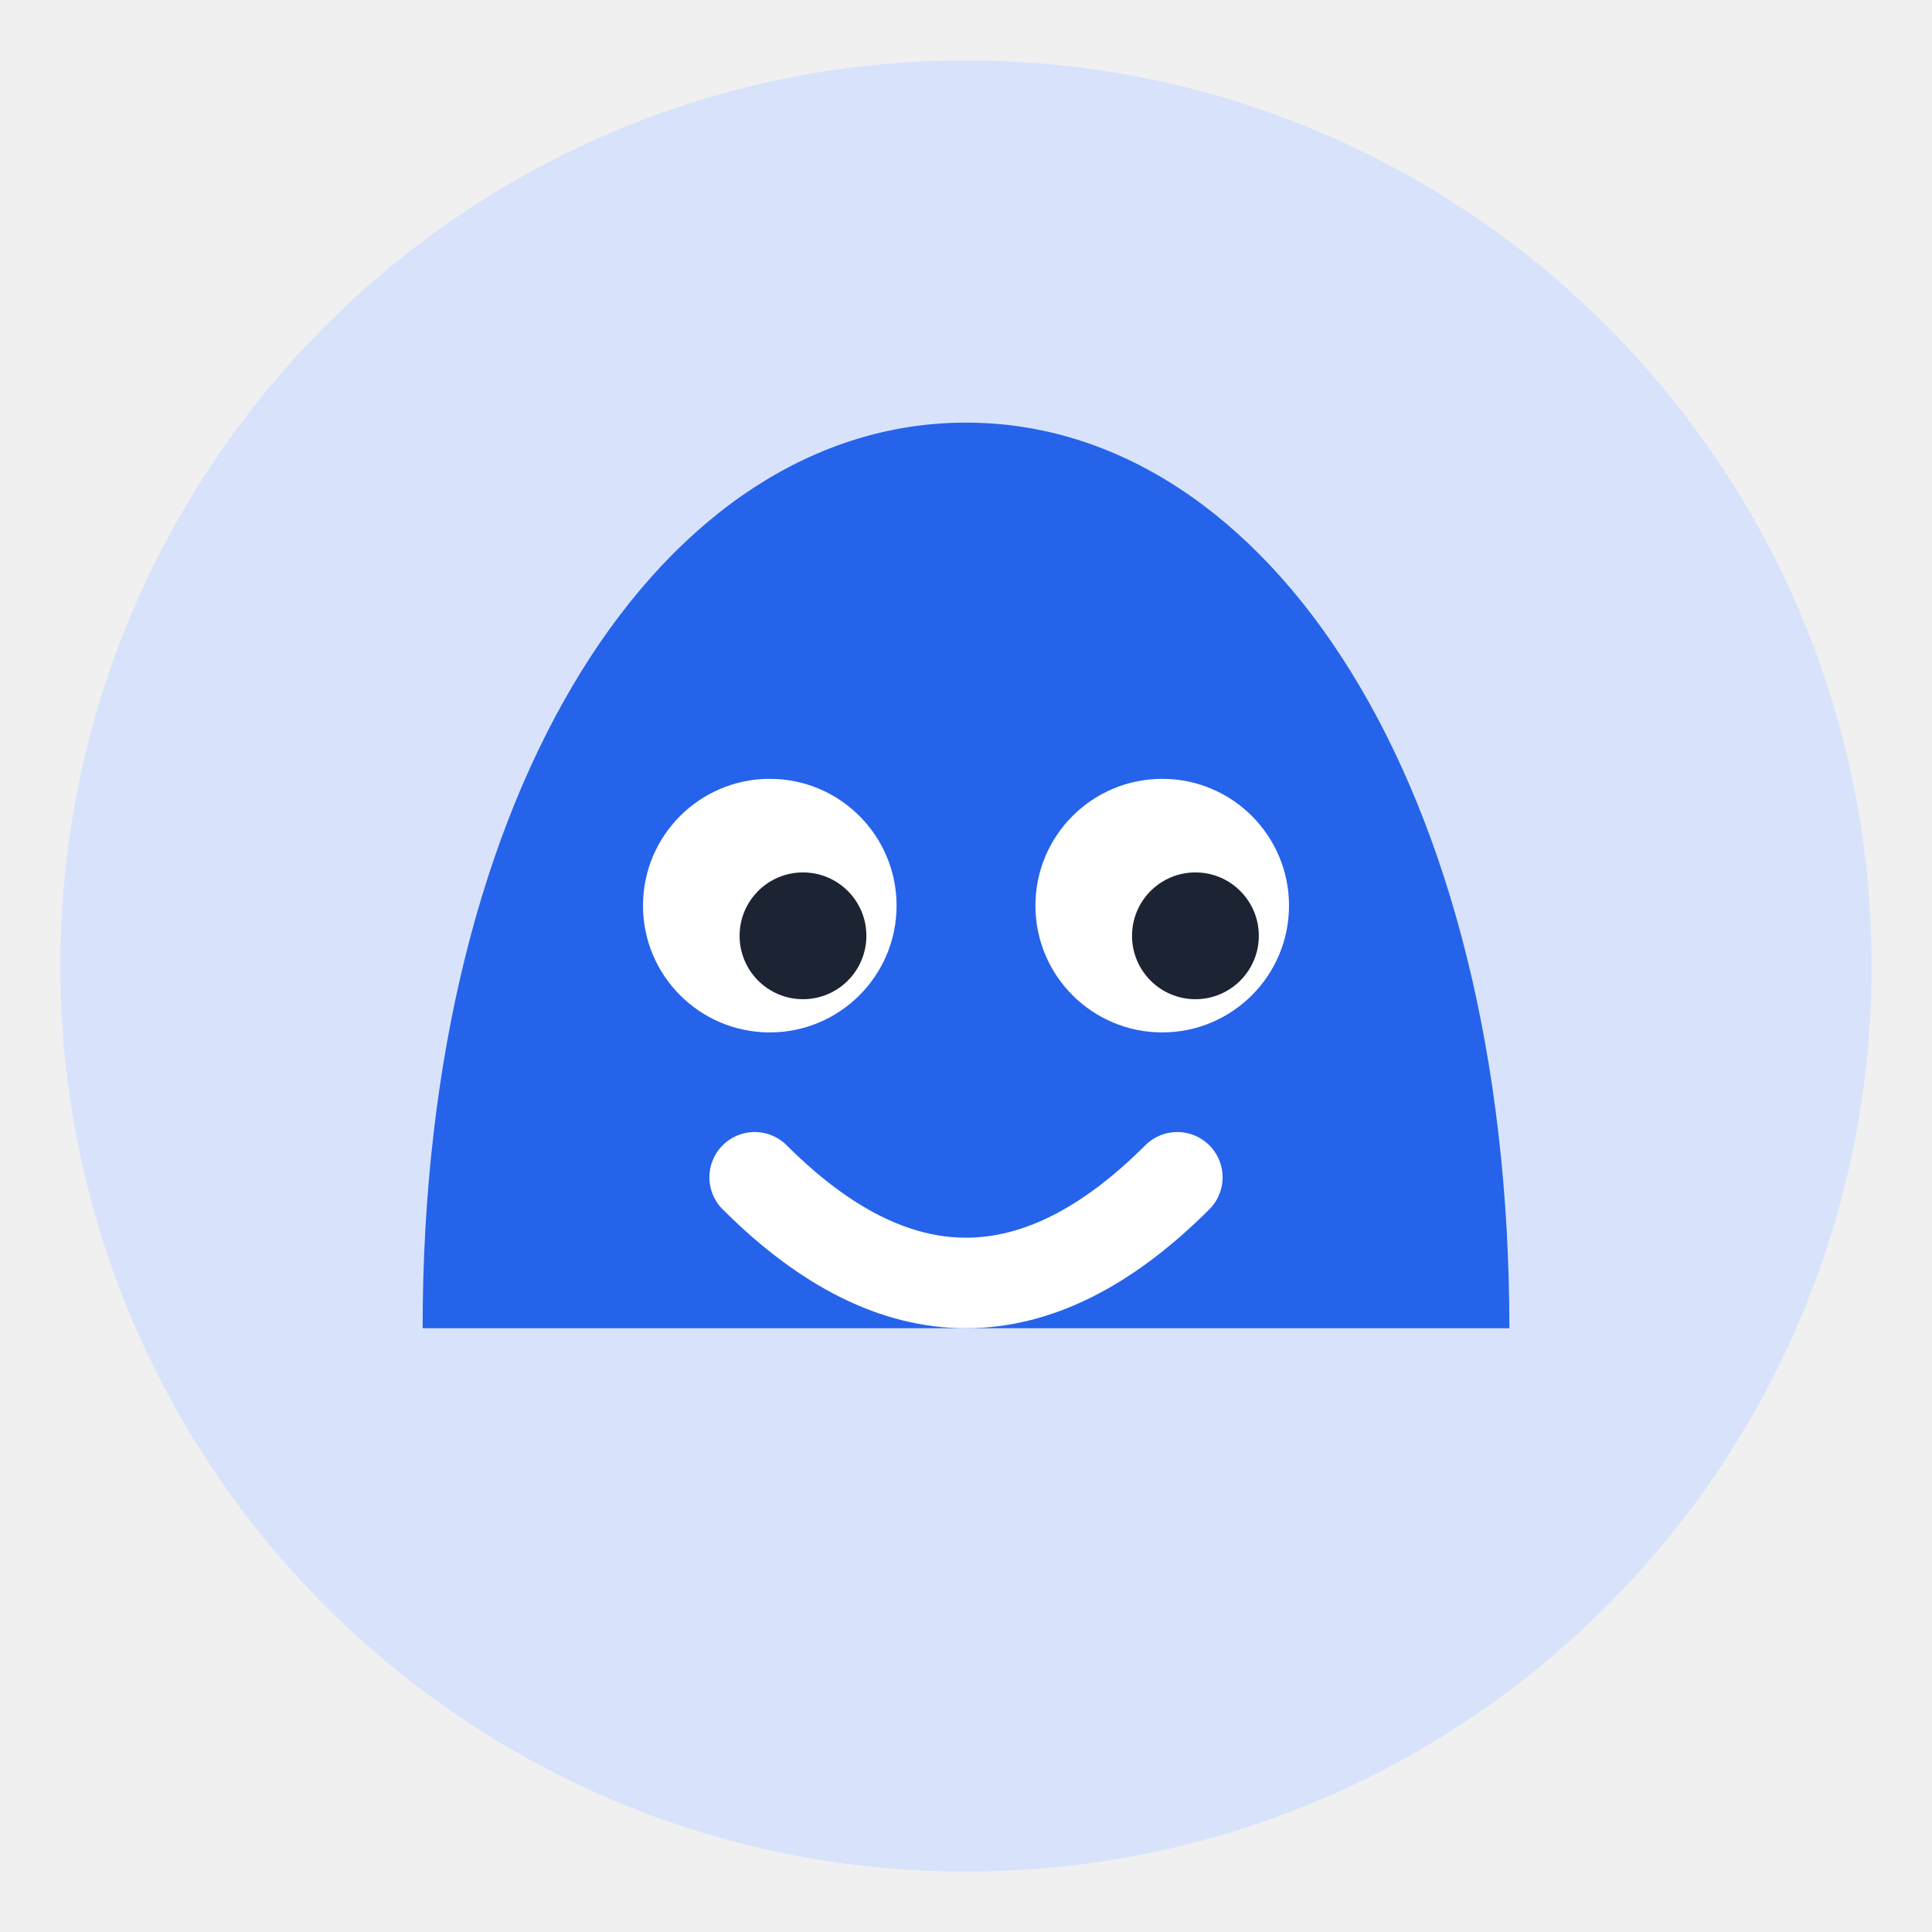
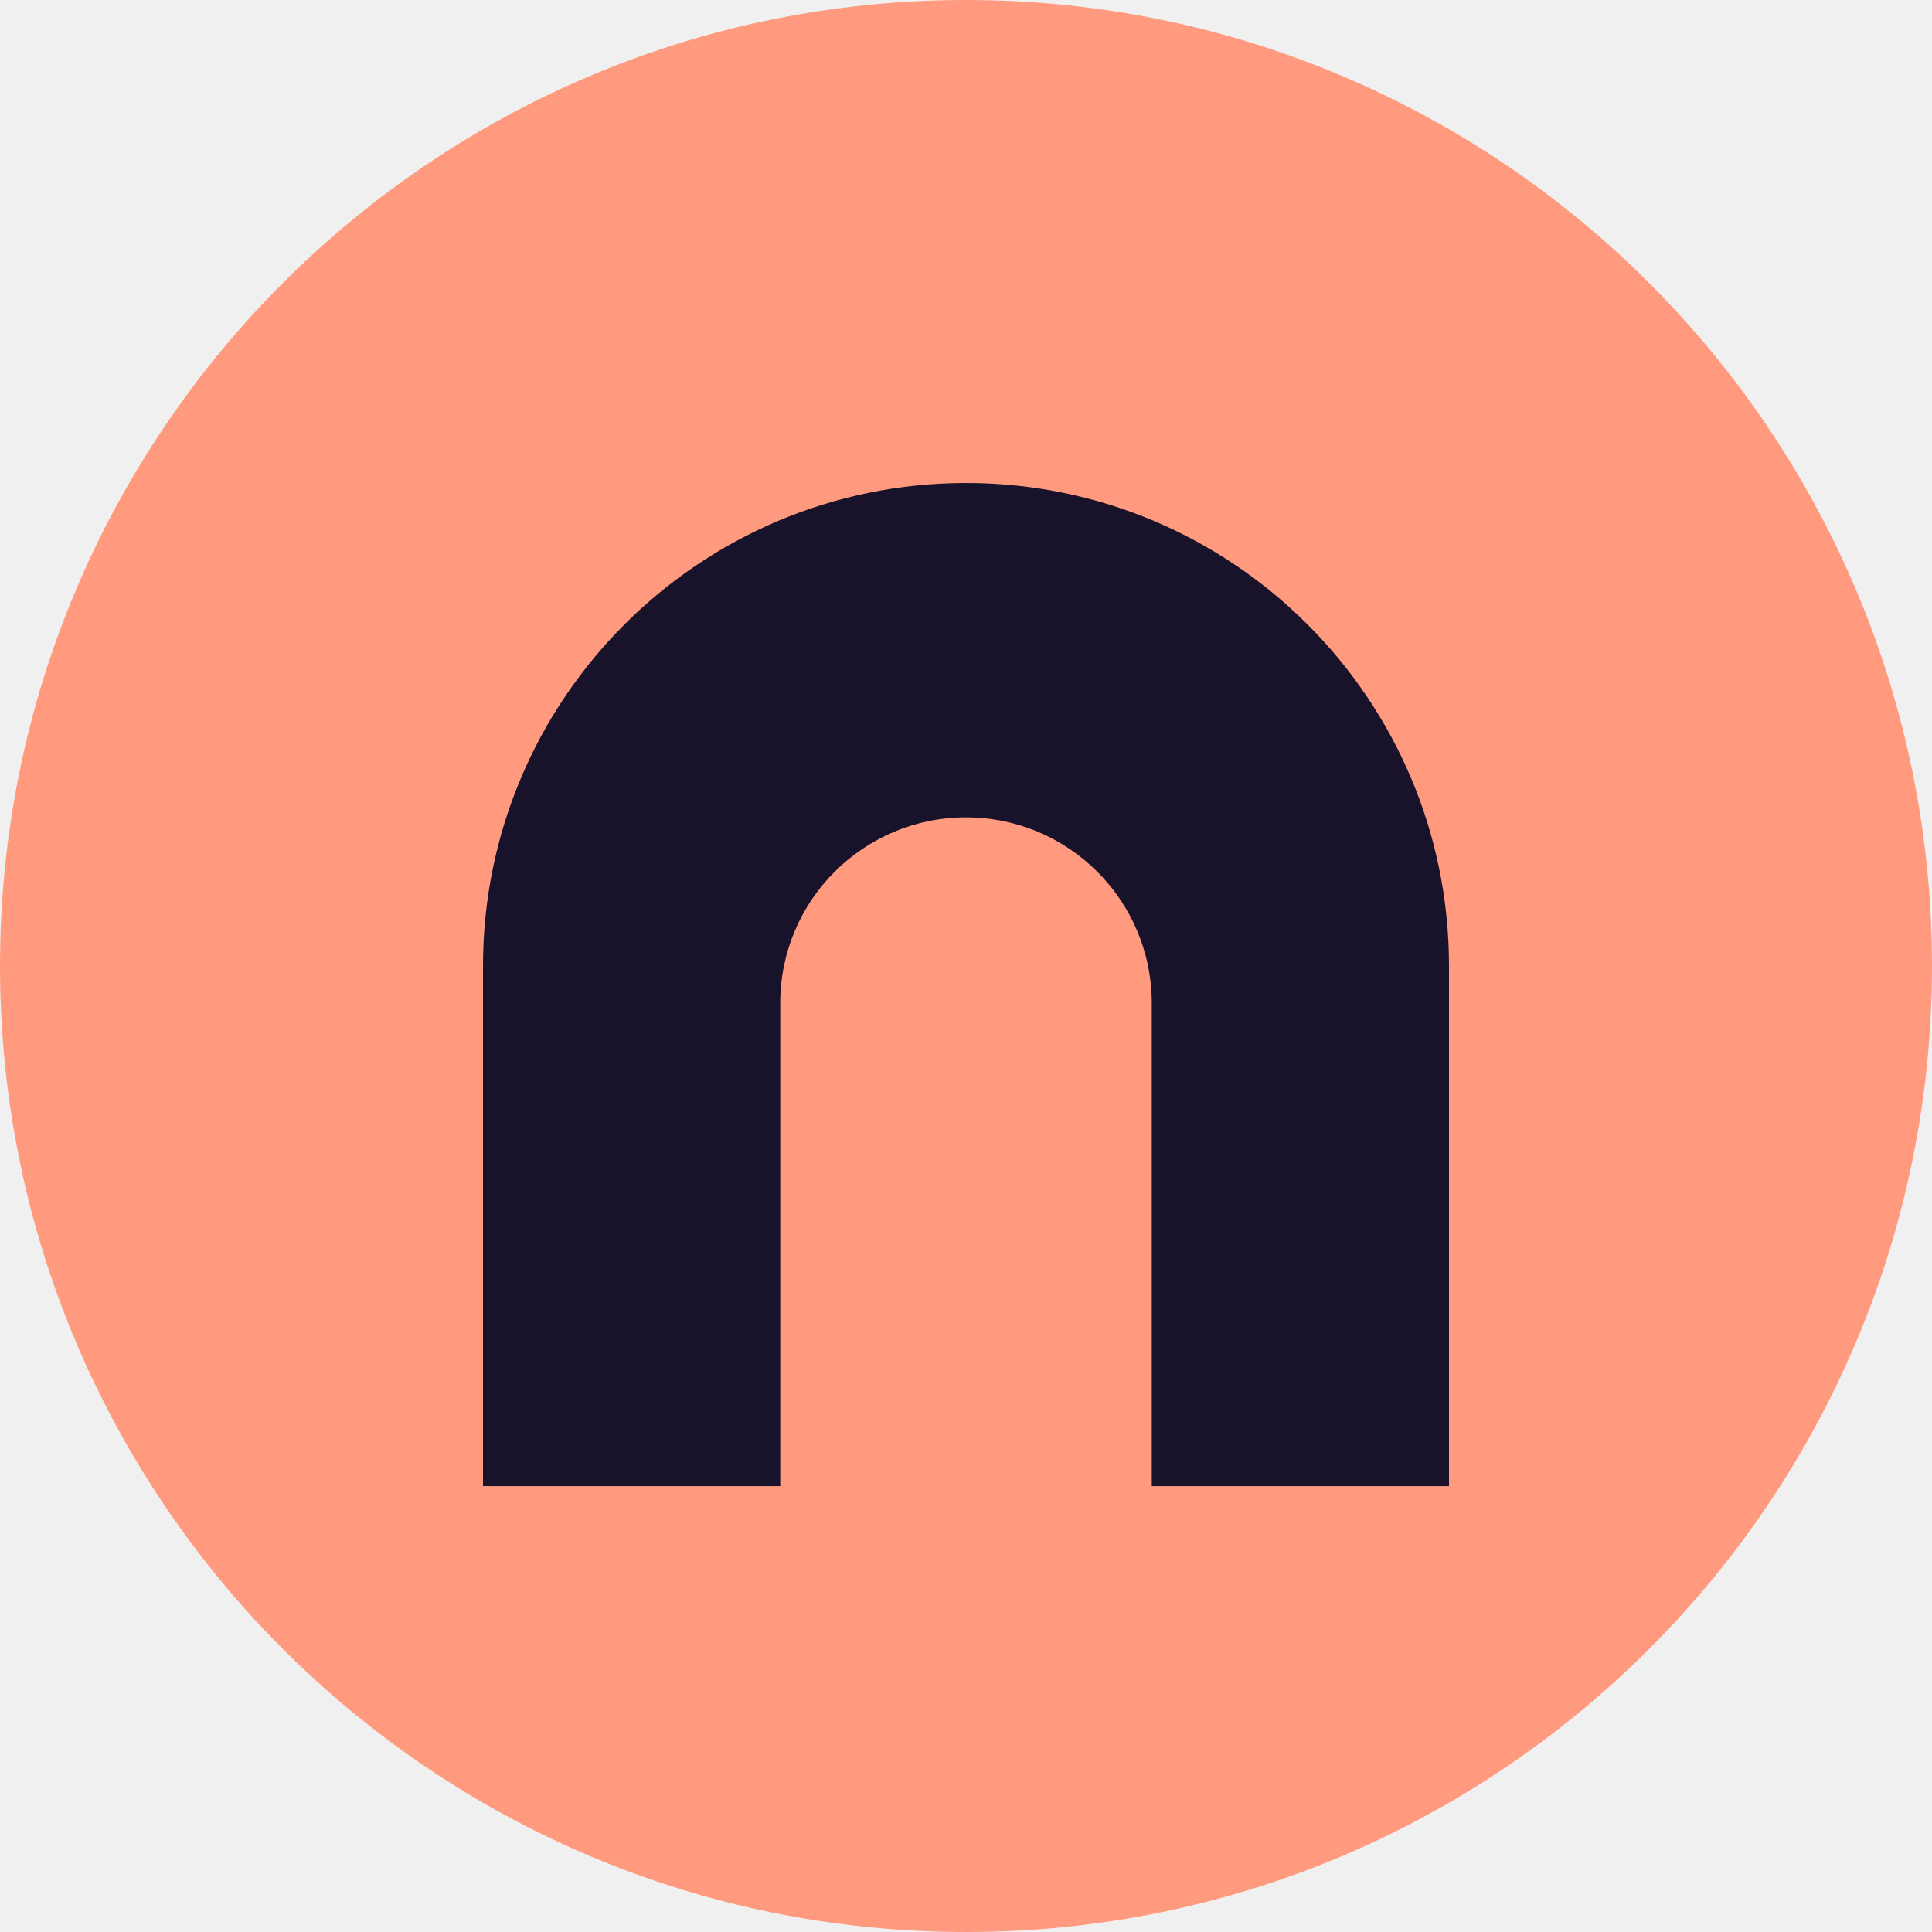
- <svg xmlns="http://www.w3.org/2000/svg" viewBox="0 0 64 64" width="64" height="64">
-   <circle cx="32" cy="32" r="30" fill="#D8E3FB" />
-   <g fill="#2563EB">
-     <path d="M14 44 C14 26 22 14 32 14 C42 14 50 26 50 44 Z" />
+ <svg xmlns="http://www.w3.org/2000/svg" viewBox="0 0 52 52" width="52" height="52">
+   <circle cx="26" cy="26" r="26" fill="#FF9A7F" />
+   <g fill="#18132B">
+     <path d="M13 40 V26 A13 13 0 0 1 39 26 V40 H31 V27 A5 5 0 0 0 21 27 V40 Z" />
  </g>
-   <circle cx="25.5" cy="30" r="4.2" fill="#FFFFFF" />
-   <circle cx="38.5" cy="30" r="4.2" fill="#FFFFFF" />
-   <circle cx="26.6" cy="31" r="2.1" fill="#1C2333" />
-   <circle cx="39.6" cy="31" r="2.1" fill="#1C2333" />
-   <path d="M25 39 Q32 46 39 39" stroke="#FFFFFF" stroke-width="3" fill="none" stroke-linecap="round" />
</svg>
